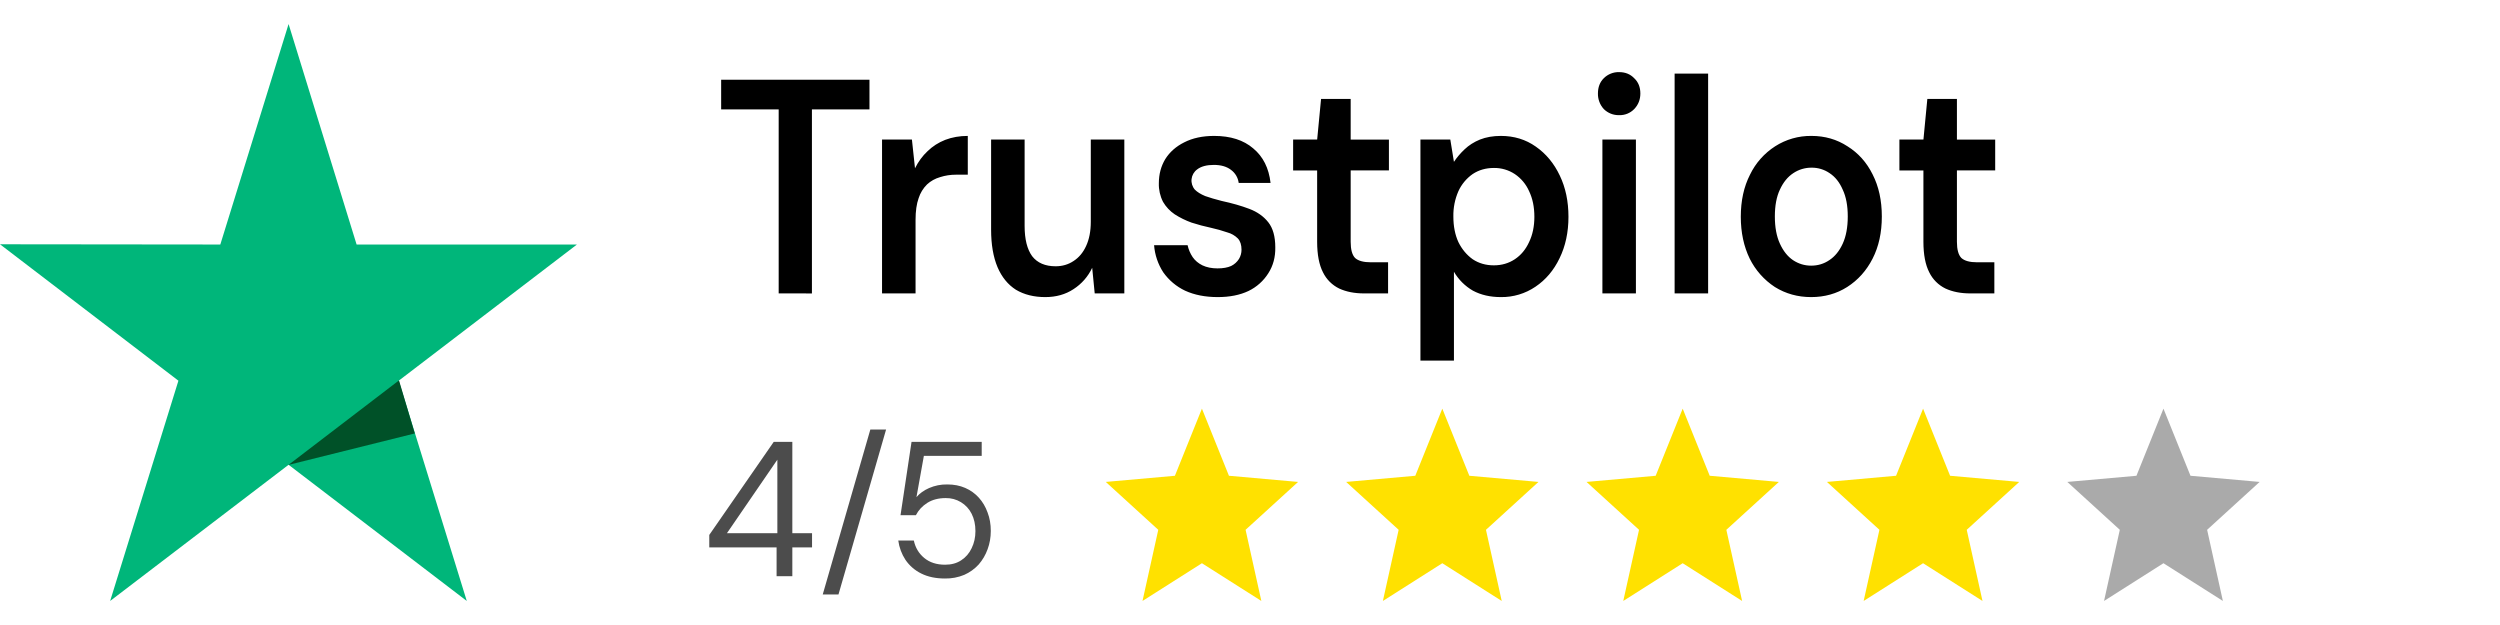
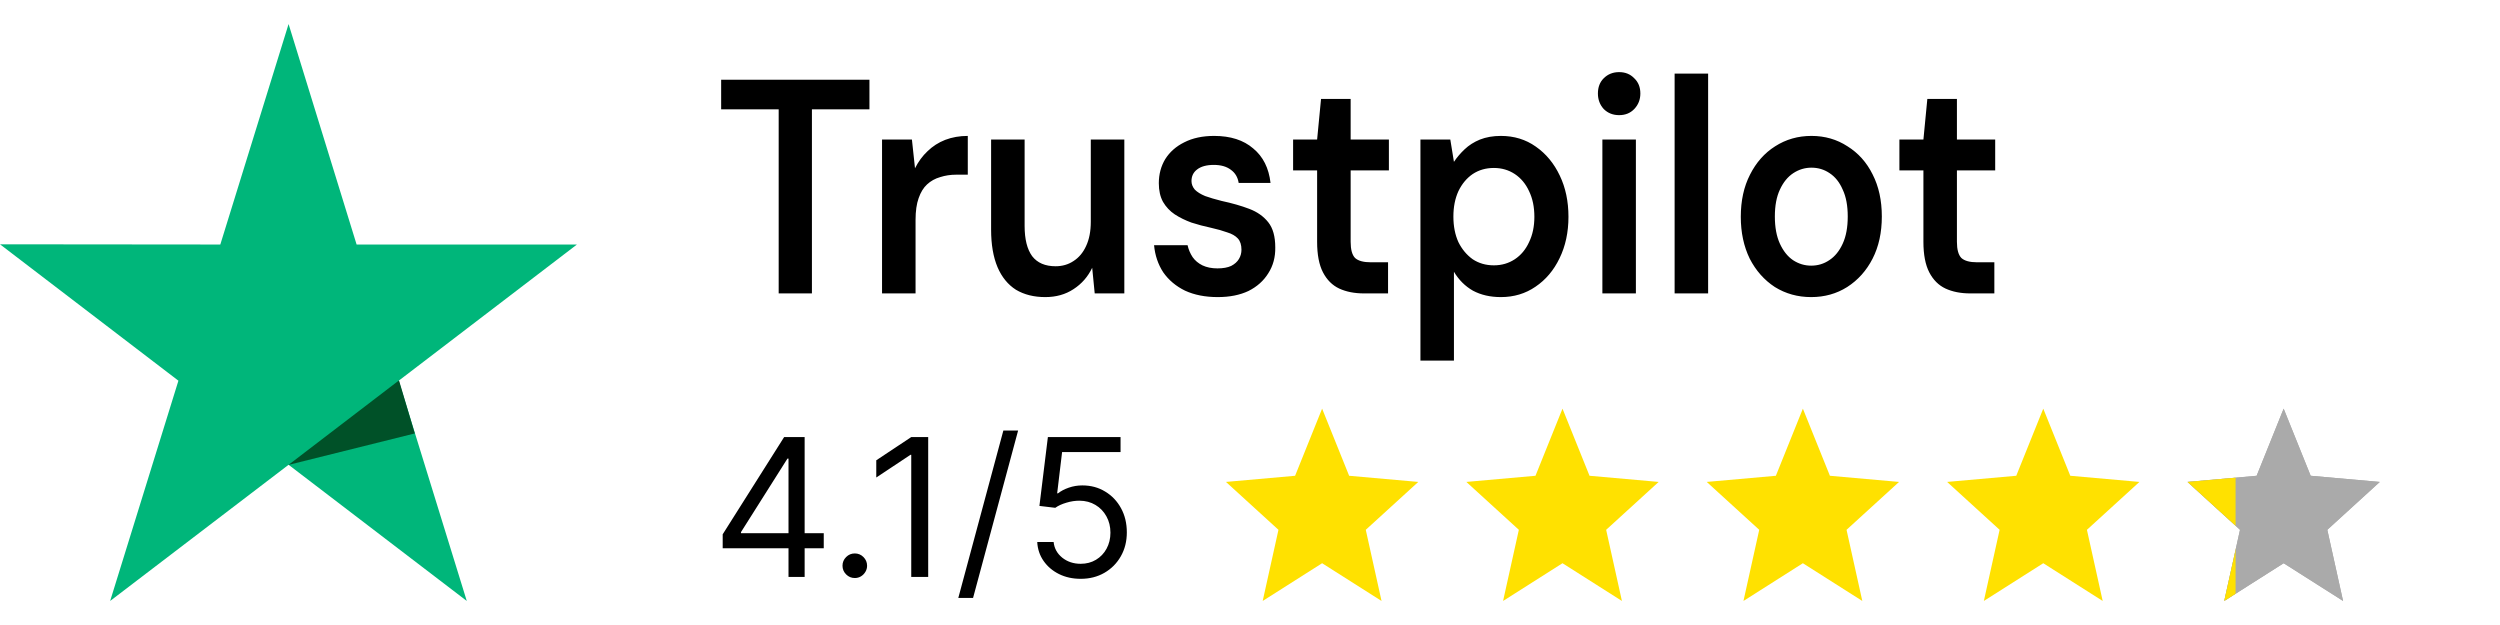
- <svg xmlns="http://www.w3.org/2000/svg" width="104" height="26" fill="none" viewBox="0 0 104 26">
-   <path fill="#00b67a" d="M24 10.172h-9.165L12.005 1l-2.84 9.172L0 10.162l7.422 5.675L4.582 25l7.423-5.665L19.418 25l-2.831-9.163z" />
-   <path fill="#005128" d="m17.254 18.031-.656-2.207L12 19.34z" />
-   <path fill="#000" d="M32.393 12.206V4.55H30V3.317h6.17V4.55h-2.394v7.657zm4.3 0v-6.4h1.243L38.064 7q.21-.42.523-.711.314-.305.732-.47.43-.165.941-.165v1.613h-.488q-.348 0-.662.101-.314.09-.546.305a1.4 1.4 0 0 0-.349.571q-.128.356-.128.902v3.06zm6.79.153q-.707 0-1.22-.305-.499-.318-.766-.94-.267-.635-.267-1.562V5.806h1.394V9.4q0 .826.313 1.257.326.42.977.42.417 0 .743-.217.337-.216.523-.622.197-.42.197-1.016V5.806h1.395v6.4H45.54l-.105-1.066a2.13 2.13 0 0 1-.778.889q-.5.33-1.173.33m7.175 0q-.778 0-1.36-.267a2.34 2.34 0 0 1-.906-.762 2.4 2.4 0 0 1-.383-1.13h1.394q.058.267.21.495.15.216.406.343.267.127.627.127.349 0 .57-.101a.8.8 0 0 0 .325-.293.74.74 0 0 0 .105-.38q0-.306-.151-.47a.97.97 0 0 0-.442-.254 6 6 0 0 0-.674-.19 8 8 0 0 1-.813-.217 3.5 3.5 0 0 1-.697-.343 1.6 1.6 0 0 1-.488-.52 1.6 1.6 0 0 1-.174-.775q0-.558.267-1.003.279-.444.79-.698.522-.267 1.243-.267 1.022 0 1.627.52.615.51.72 1.436H51.53a.8.8 0 0 0-.325-.547q-.267-.203-.709-.203-.453 0-.697.19a.575.575 0 0 0-.093.839q.151.151.43.267.28.1.686.203.65.14 1.15.33t.79.559.29 1.04q.012.61-.29 1.08a2 2 0 0 1-.825.737q-.534.254-1.278.254m6.086-.153q-.593 0-1.034-.203a1.46 1.46 0 0 1-.674-.673q-.243-.47-.244-1.27V7.09h-.999V5.806h1l.162-1.689h1.232v1.69h1.591v1.282h-1.591v2.971q0 .483.185.673.198.178.651.178h.72v1.295zM59.09 15V5.806h1.243l.151.927q.186-.28.442-.52.266-.254.639-.407.383-.152.87-.152.825 0 1.453.444.64.445 1 1.207.36.749.36 1.714 0 .966-.372 1.727-.36.75-1 1.181a2.5 2.5 0 0 1-1.44.432q-.663 0-1.162-.267a2.16 2.16 0 0 1-.79-.787V15zm3.055-3.962q.489 0 .872-.254t.592-.711q.221-.457.221-1.054 0-.61-.22-1.067a1.66 1.66 0 0 0-.593-.71 1.54 1.54 0 0 0-.872-.255q-.5 0-.883.254a1.77 1.77 0 0 0-.592.711 2.5 2.5 0 0 0-.21 1.054q0 .61.21 1.067.22.444.593.711.383.255.883.254m4.514 1.168v-6.4h1.394v6.4zm.697-7.416a.87.87 0 0 1-.639-.253.93.93 0 0 1-.244-.648q0-.394.244-.635A.87.87 0 0 1 67.356 3q.384 0 .627.254.256.24.256.635 0 .381-.256.648a.83.83 0 0 1-.627.253m2.308 7.416V3.063h1.394v9.143zm5.68.153q-.835 0-1.51-.42a3 3 0 0 1-1.046-1.18q-.37-.762-.371-1.74 0-1.004.383-1.752a2.9 2.9 0 0 1 1.046-1.181 2.74 2.74 0 0 1 1.51-.432q.837 0 1.499.432.674.419 1.045 1.168.384.75.384 1.752 0 1.004-.384 1.753-.383.75-1.057 1.18-.661.42-1.499.42m0-1.308q.42 0 .756-.229.348-.228.557-.685t.21-1.13q0-.675-.21-1.118-.197-.457-.546-.686a1.3 1.3 0 0 0-.755-.228 1.35 1.35 0 0 0-.755.228q-.349.229-.558.686-.21.444-.209 1.117 0 .674.21 1.13.208.458.545.686.349.23.755.229m6.622 1.155q-.593 0-1.034-.203a1.46 1.46 0 0 1-.674-.673q-.243-.47-.244-1.27V7.09h-.999V5.806h1l.162-1.689h1.231v1.69H83v1.282h-1.592v2.971q0 .483.186.673.198.178.65.178h.721v1.295z" />
-   <path fill="#000" fill-opacity=".7" d="M32.306 23.97v-1.198h-2.8v-.519l2.682-3.872h.773v3.8h.82v.591h-.82v1.198zm-2.066-1.788h2.098v-3.059zm3.986 2.547 1.98-6.86h.655l-1.98 6.86zm5.083-.663q-.57 0-.986-.208a1.7 1.7 0 0 1-.655-.567 1.94 1.94 0 0 1-.3-.806h.647q.095.447.434.727t.867.28q.395 0 .67-.184.285-.184.435-.504.157-.319.157-.71 0-.407-.157-.719a1.18 1.18 0 0 0-1.08-.655q-.45 0-.766.2-.315.2-.473.511h-.64l.458-3.05h2.919v.583h-2.406l-.308 1.716q.198-.232.52-.375a1.8 1.8 0 0 1 .766-.152q.41 0 .741.144t.568.407.363.615q.135.351.134.767 0 .407-.134.766a2 2 0 0 1-.37.631 1.8 1.8 0 0 1-.6.431 2 2 0 0 1-.804.152" />
-   <path fill="#ffe100" d="M50 23.43 52.472 25l-.656-2.96L54 20.048l-2.876-.256L50 17l-1.124 2.792-2.876.256 2.184 1.992-.656 2.96zm10 0L62.472 25l-.656-2.96L64 20.048l-2.876-.256L60 17l-1.124 2.792-2.876.256 2.184 1.992-.656 2.96zm10 0L72.472 25l-.656-2.96L74 20.048l-2.876-.256L70 17l-1.124 2.792-2.876.256 2.184 1.992-.656 2.96zm10 0L82.472 25l-.656-2.96L84 20.048l-2.876-.256L80 17l-1.124 2.792-2.876.256 2.184 1.992-.656 2.96z" />
-   <path fill="#aaa" d="M90 23.43 92.472 25l-.656-2.96L94 20.048l-2.876-.256L90 17l-1.124 2.792-2.876.256 2.184 1.992-.656 2.96z" />
+ <svg xmlns="http://www.w3.org/2000/svg" width="104" height="26" viewBox="0 0 104 26" fill="none">
+   <path d="M24 10.172H14.835L12.005 1L9.165 10.172L0 10.163L7.422 15.837L4.582 25L12.005 19.335L19.418 25L16.587 15.837L24 10.172Z" fill="#00B67A" />
+   <path d="M17.254 18.031L16.598 15.824L12 19.34L17.254 18.031Z" fill="#005128" />
+   <path d="M32.393 12.206V4.549H30V3.317H36.169V4.549H33.776V12.206H32.393ZM36.693 12.206V5.806H37.936L38.064 7C38.204 6.721 38.378 6.484 38.587 6.289C38.796 6.086 39.04 5.929 39.319 5.819C39.606 5.709 39.919 5.654 40.26 5.654V7.267H39.772C39.54 7.267 39.319 7.301 39.11 7.368C38.901 7.428 38.719 7.529 38.564 7.673C38.417 7.808 38.3 7.999 38.215 8.244C38.13 8.481 38.087 8.782 38.087 9.146V12.206H36.693ZM43.484 12.359C43.011 12.359 42.605 12.257 42.264 12.054C41.931 11.842 41.675 11.529 41.497 11.114C41.319 10.691 41.23 10.17 41.23 9.552V5.806H42.624V9.4C42.624 9.95 42.728 10.369 42.938 10.657C43.154 10.937 43.48 11.076 43.913 11.076C44.192 11.076 44.44 11.004 44.657 10.86C44.882 10.716 45.056 10.509 45.18 10.238C45.312 9.959 45.377 9.62 45.377 9.222V5.806H46.772V12.206H45.54L45.435 11.14C45.257 11.512 44.998 11.809 44.657 12.029C44.324 12.249 43.933 12.359 43.484 12.359ZM50.658 12.359C50.139 12.359 49.686 12.27 49.299 12.092C48.919 11.906 48.617 11.652 48.392 11.33C48.176 11 48.048 10.623 48.009 10.2H49.403C49.442 10.378 49.512 10.543 49.612 10.695C49.713 10.839 49.849 10.953 50.019 11.038C50.197 11.123 50.406 11.165 50.646 11.165C50.879 11.165 51.069 11.131 51.216 11.063C51.363 10.987 51.471 10.89 51.541 10.771C51.611 10.653 51.645 10.526 51.645 10.39C51.645 10.187 51.595 10.031 51.495 9.921C51.394 9.811 51.247 9.726 51.053 9.667C50.867 9.599 50.642 9.535 50.379 9.476C50.1 9.417 49.829 9.345 49.566 9.26C49.31 9.167 49.078 9.053 48.869 8.917C48.667 8.782 48.505 8.608 48.381 8.397C48.265 8.185 48.207 7.927 48.207 7.622C48.207 7.25 48.296 6.915 48.474 6.619C48.66 6.323 48.923 6.09 49.264 5.921C49.612 5.743 50.027 5.654 50.507 5.654C51.188 5.654 51.731 5.828 52.133 6.175C52.544 6.513 52.784 6.992 52.854 7.61H51.529C51.491 7.372 51.382 7.19 51.204 7.063C51.026 6.928 50.79 6.86 50.495 6.86C50.193 6.86 49.961 6.924 49.798 7.051C49.643 7.169 49.566 7.33 49.566 7.533C49.566 7.66 49.612 7.779 49.705 7.889C49.806 7.99 49.949 8.079 50.135 8.156C50.321 8.223 50.55 8.291 50.821 8.359C51.254 8.452 51.638 8.562 51.971 8.689C52.304 8.816 52.567 9.002 52.761 9.248C52.955 9.493 53.051 9.84 53.051 10.289C53.059 10.695 52.962 11.055 52.761 11.368C52.567 11.681 52.292 11.927 51.936 12.105C51.58 12.274 51.154 12.359 50.658 12.359ZM56.744 12.206C56.349 12.206 56.005 12.139 55.71 12.003C55.424 11.868 55.199 11.643 55.036 11.33C54.874 11.017 54.792 10.594 54.792 10.06V7.089H53.793V5.806H54.792L54.955 4.117H56.187V5.806H57.778V7.089H56.187V10.06C56.187 10.382 56.248 10.606 56.372 10.733C56.504 10.852 56.721 10.911 57.023 10.911H57.743V12.206H56.744ZM59.09 15V5.806H60.333L60.484 6.733C60.608 6.547 60.755 6.374 60.926 6.213C61.104 6.043 61.317 5.908 61.565 5.806C61.82 5.705 62.111 5.654 62.436 5.654C62.986 5.654 63.47 5.802 63.888 6.098C64.314 6.395 64.647 6.797 64.887 7.305C65.127 7.804 65.248 8.376 65.248 9.019C65.248 9.662 65.124 10.238 64.876 10.746C64.636 11.245 64.303 11.639 63.877 11.927C63.458 12.215 62.978 12.359 62.436 12.359C61.994 12.359 61.607 12.27 61.274 12.092C60.949 11.906 60.685 11.643 60.484 11.305V15H59.09ZM62.145 11.038C62.471 11.038 62.761 10.953 63.017 10.784C63.272 10.615 63.47 10.378 63.609 10.073C63.757 9.768 63.83 9.417 63.83 9.019C63.83 8.613 63.757 8.257 63.609 7.952C63.47 7.648 63.272 7.411 63.017 7.241C62.761 7.072 62.471 6.987 62.145 6.987C61.812 6.987 61.518 7.072 61.263 7.241C61.015 7.411 60.817 7.648 60.67 7.952C60.531 8.257 60.461 8.608 60.461 9.006C60.461 9.413 60.531 9.768 60.67 10.073C60.817 10.369 61.015 10.606 61.263 10.784C61.518 10.953 61.812 11.038 62.145 11.038ZM66.659 12.206V5.806H68.053V12.206H66.659ZM67.356 4.79C67.1 4.79 66.887 4.706 66.717 4.537C66.554 4.359 66.473 4.143 66.473 3.889C66.473 3.626 66.554 3.415 66.717 3.254C66.887 3.085 67.1 3 67.356 3C67.612 3 67.821 3.085 67.983 3.254C68.154 3.415 68.239 3.626 68.239 3.889C68.239 4.143 68.154 4.359 67.983 4.537C67.821 4.706 67.612 4.79 67.356 4.79ZM69.664 12.206V3.063H71.058V12.206H69.664ZM75.344 12.359C74.787 12.359 74.283 12.219 73.834 11.94C73.393 11.652 73.044 11.258 72.788 10.759C72.541 10.251 72.417 9.671 72.417 9.019C72.417 8.35 72.544 7.766 72.8 7.267C73.056 6.759 73.404 6.365 73.846 6.086C74.295 5.798 74.798 5.654 75.356 5.654C75.914 5.654 76.413 5.798 76.855 6.086C77.304 6.365 77.653 6.755 77.9 7.254C78.156 7.753 78.284 8.338 78.284 9.006C78.284 9.675 78.156 10.259 77.9 10.759C77.645 11.258 77.292 11.652 76.843 11.94C76.402 12.219 75.902 12.359 75.344 12.359ZM75.344 11.051C75.623 11.051 75.875 10.975 76.1 10.822C76.332 10.67 76.518 10.441 76.657 10.136C76.797 9.832 76.866 9.455 76.866 9.006C76.866 8.558 76.797 8.185 76.657 7.889C76.526 7.584 76.344 7.356 76.111 7.203C75.887 7.051 75.635 6.975 75.356 6.975C75.085 6.975 74.833 7.051 74.601 7.203C74.368 7.356 74.183 7.584 74.043 7.889C73.904 8.185 73.834 8.558 73.834 9.006C73.834 9.455 73.904 9.832 74.043 10.136C74.183 10.441 74.365 10.67 74.589 10.822C74.822 10.975 75.073 11.051 75.344 11.051ZM81.966 12.206C81.571 12.206 81.226 12.139 80.932 12.003C80.645 11.868 80.421 11.643 80.258 11.33C80.096 11.017 80.014 10.594 80.014 10.06V7.089H79.015V5.806H80.014L80.177 4.117H81.408V5.806H83V7.089H81.408V10.06C81.408 10.382 81.47 10.606 81.594 10.733C81.726 10.852 81.943 10.911 82.245 10.911H82.965V12.206H81.966Z" fill="black" />
+   <path d="M55 23.43L57.472 25L56.816 22.04L59 20.048L56.124 19.792L55 17L53.876 19.792L51 20.048L53.184 22.04L52.528 25L55 23.43Z" fill="#FFE100" />
+   <path d="M65 23.43L67.472 25L66.816 22.04L69 20.048L66.124 19.792L65 17L63.876 19.792L61 20.048L63.184 22.04L62.528 25L65 23.43Z" fill="#FFE100" />
+   <path d="M75 23.43L77.472 25L76.816 22.04L79 20.048L76.124 19.792L75 17L73.876 19.792L71 20.048L73.184 22.04L72.528 25L75 23.43Z" fill="#FFE100" />
+   <path d="M85 23.43L87.472 25L86.816 22.04L89 20.048L86.124 19.792L85 17L83.876 19.792L81 20.048L83.184 22.04L82.528 25L85 23.43Z" fill="#FFE100" />
+   <path d="M95 23.43L97.472 25L96.816 22.04L99 20.048L96.124 19.792L95 17L93.876 19.792L91 20.048L93.184 22.04L92.528 25L95 23.43Z" fill="#AAAAAA" />
+   <path d="M95 23.43L97.472 25L96.816 22.04L99 20.048L96.124 19.792L95 17L93.876 19.792L91 20.048L93.184 22.04L92.528 25L95 23.43Z" fill="#AAAAAA" />
+   <mask id="mask0_0_1" style="mask-type:alpha" maskUnits="userSpaceOnUse" x="91" y="17" width="8" height="8">
+     <path d="M95 23.43L97.472 25L96.816 22.04L99 20.048L96.124 19.792L95 17L93.876 19.792L91 20.048L93.184 22.04L92.528 25L95 23.43Z" fill="#AAAAAA" />
+   </mask>
+   <g mask="url(#mask0_0_1)">
+     <rect x="91" y="17" width="2" height="8" fill="#FFE100" />
+   </g>
+   <path d="M30.064 22.807V22.227L32.62 18.182H33.041V19.079H32.757L30.825 22.136V22.182H34.268V22.807H30.064ZM32.802 24V22.631V22.361V18.182H33.473V24H32.802ZM35.559 24.046C35.419 24.046 35.299 23.995 35.199 23.895C35.098 23.794 35.048 23.674 35.048 23.534C35.048 23.394 35.098 23.274 35.199 23.173C35.299 23.073 35.419 23.023 35.559 23.023C35.7 23.023 35.82 23.073 35.92 23.173C36.02 23.274 36.071 23.394 36.071 23.534C36.071 23.627 36.047 23.712 36 23.79C35.954 23.867 35.893 23.93 35.815 23.977C35.739 24.023 35.654 24.046 35.559 24.046ZM38.613 18.182V24H37.908V18.921H37.874L36.453 19.864V19.148L37.908 18.182H38.613ZM42.354 17.909L40.479 24.875H39.865L41.74 17.909H42.354ZM44.956 24.079C44.622 24.079 44.322 24.013 44.055 23.881C43.788 23.748 43.574 23.566 43.413 23.335C43.252 23.104 43.164 22.841 43.149 22.546H43.831C43.857 22.809 43.976 23.026 44.189 23.199C44.403 23.369 44.658 23.454 44.956 23.454C45.194 23.454 45.406 23.399 45.592 23.287C45.779 23.175 45.926 23.022 46.032 22.827C46.14 22.63 46.194 22.407 46.194 22.159C46.194 21.905 46.138 21.679 46.027 21.48C45.917 21.279 45.765 21.121 45.572 21.006C45.379 20.89 45.158 20.831 44.91 20.829C44.732 20.828 44.549 20.855 44.362 20.912C44.174 20.967 44.02 21.038 43.899 21.125L43.24 21.046L43.592 18.182H46.615V18.807H44.183L43.978 20.523H44.012C44.132 20.428 44.281 20.349 44.461 20.287C44.641 20.224 44.829 20.193 45.024 20.193C45.38 20.193 45.697 20.278 45.975 20.449C46.256 20.617 46.475 20.849 46.635 21.142C46.796 21.436 46.876 21.771 46.876 22.148C46.876 22.519 46.793 22.85 46.626 23.142C46.461 23.432 46.234 23.661 45.944 23.829C45.654 23.996 45.325 24.079 44.956 24.079Z" fill="black" />
</svg>
